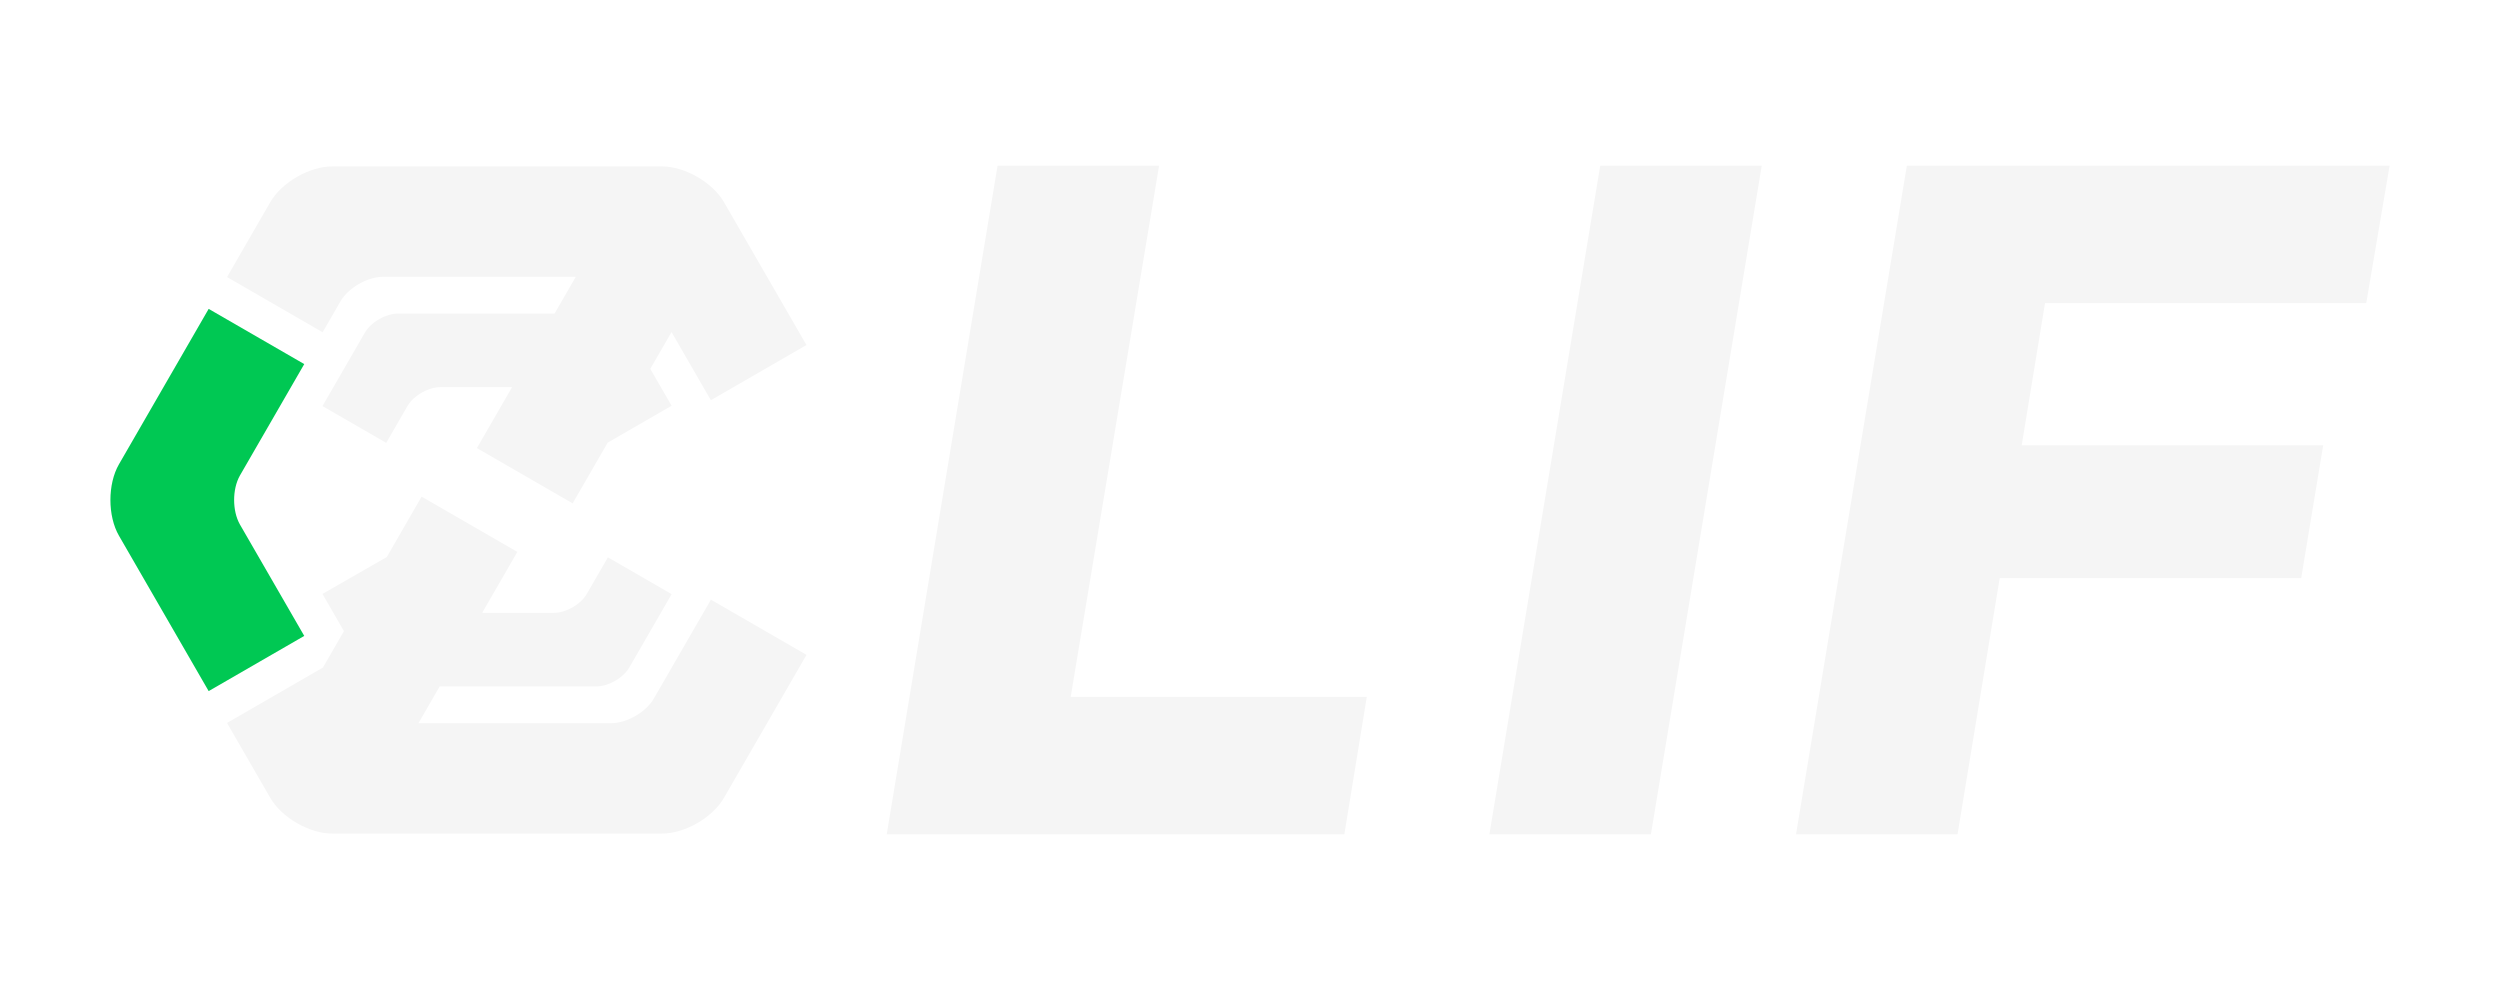
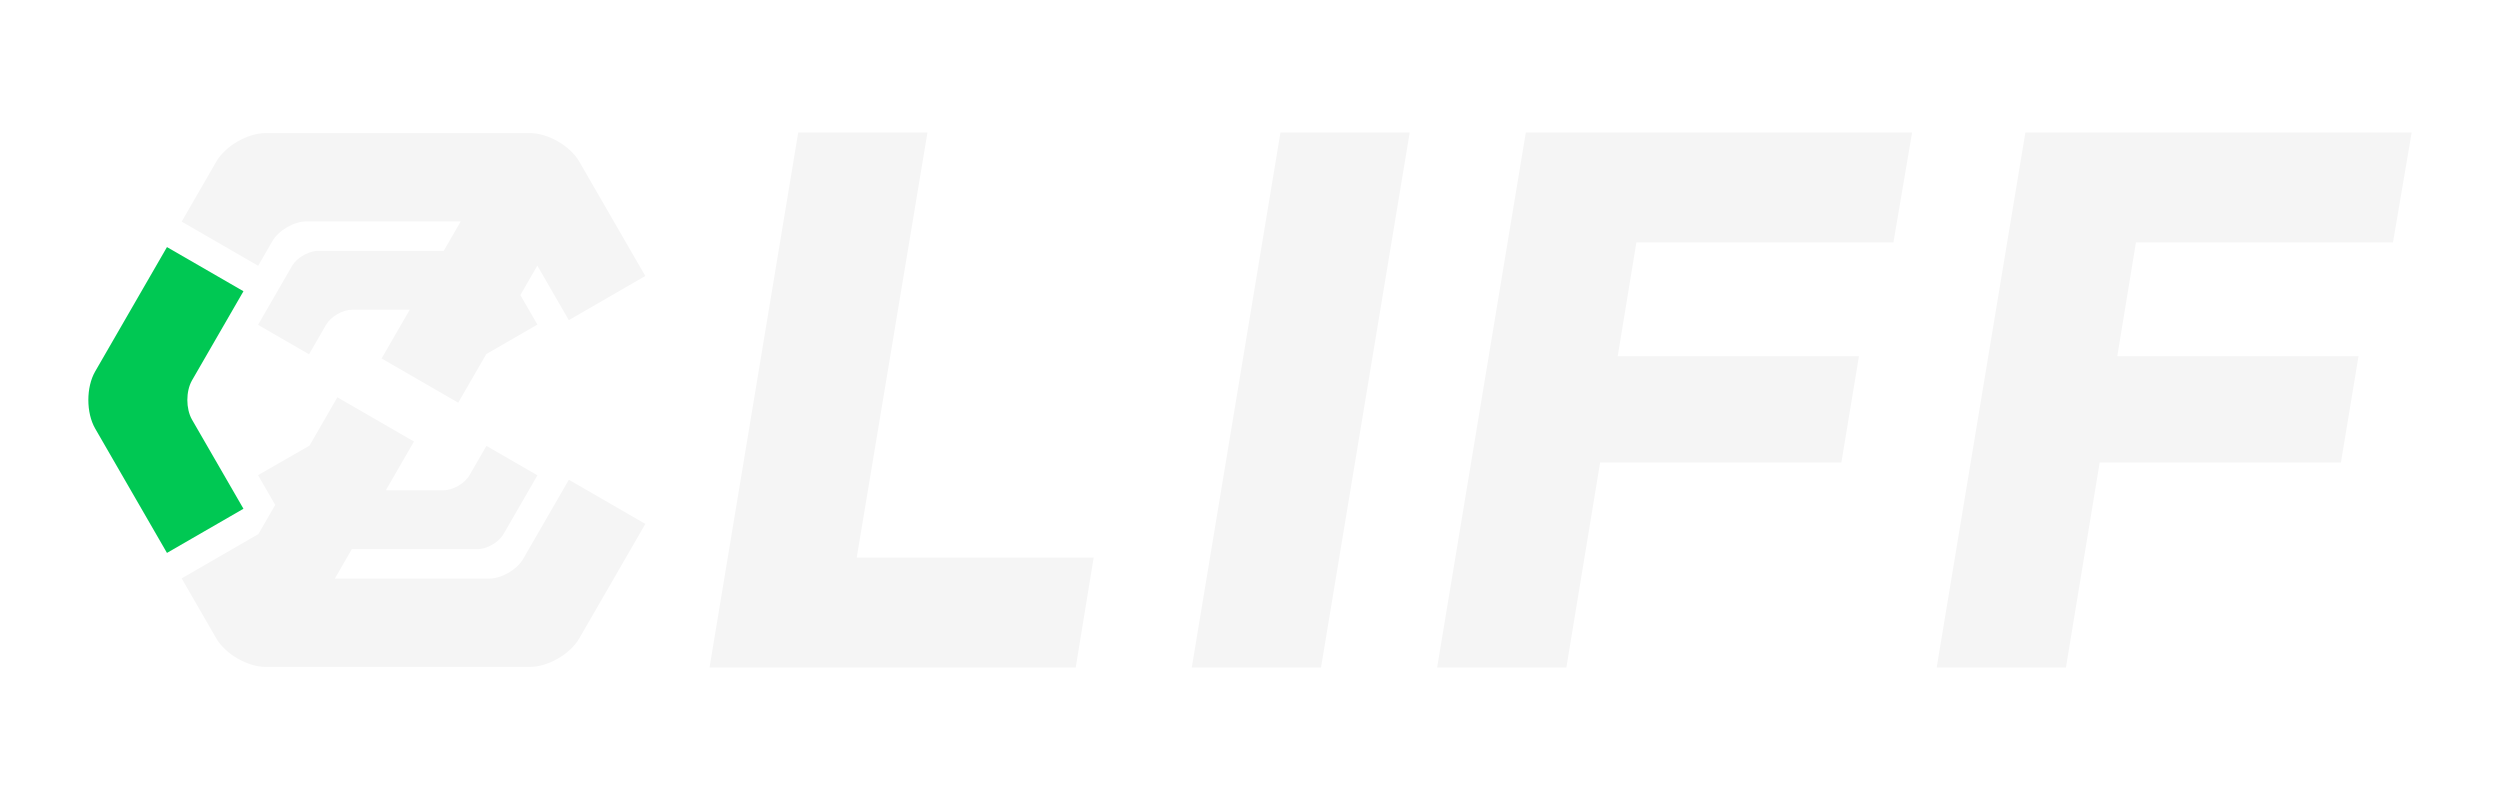
- <svg xmlns="http://www.w3.org/2000/svg" width="620" height="248" viewBox="22.42 -0.22 620.36 247.889" role="img" aria-label="CLIFF" version="1.1" id="svg2">
+ <svg xmlns="http://www.w3.org/2000/svg" width="775" height="248" viewBox="22.42 -0.22 775.28 247.889" role="img" aria-label="CLIFF" version="1.1" id="svg2">
  <defs id="defs2" />
-   <path d="m 127.041,122.89 -8.639,14.986 -0.125,0.071 -15.839,9.085 5.332,9.234 -5.22,9.041 -0.076,0.043 -23.719,13.695 10.733,18.591 c 2.826,4.895 9.699,8.862 15.352,8.862 h 81.872 c 5.652,0 12.525,-3.967 15.351,-8.862 l 20.486,-35.484 -23.718,-13.694 -14.162,24.528 c -1.947,3.372 -6.674,6.108 -10.572,6.125 -0.012,0 -0.023,0 -0.035,0 h -47.806 l 3.952,-6.847 1.317,-2.282 h 38.914 c 1.462,0 3.075,-0.507 4.521,-1.322 0.093,-0.052 0.183,-0.107 0.274,-0.162 0.248,-0.149 0.489,-0.308 0.724,-0.474 0.09,-0.064 0.181,-0.126 0.269,-0.193 0.974,-0.734 1.805,-1.606 2.348,-2.546 l 10.509,-18.202 -15.813,-9.13 -5.238,9.073 c -1.498,2.594 -5.14,4.698 -8.136,4.698 h -17.636 l -0.146,-0.084 8.681,-15.035 m -45.952,-95.655 c -5.652,0 -12.525,3.969 -15.351,8.863 l -10.732,18.59 23.718,13.695 4.408,-7.635 c 0.01,-0.017 0.019,-0.034 0.029,-0.051 1.96,-3.339 6.637,-6.042 10.509,-6.073 0.023,-0.001 0.046,0 0.069,0 H 165.3 l -5.27,9.128 h -38.913 c -0.375,0 -0.76,0.034 -1.15,0.096 -0.558,0.09 -1.123,0.259 -1.684,0.461 -0.825,0.299 -1.629,0.704 -2.376,1.197 -0.153,0.102 -0.313,0.194 -0.461,0.302 -0.142,0.105 -0.268,0.223 -0.404,0.333 -0.183,0.148 -0.373,0.291 -0.544,0.449 l -0.001,0.001 -0.001,0.001 c -0.112,0.105 -0.206,0.22 -0.312,0.329 0.075,-0.083 0.149,-0.167 0.227,-0.247 -0.158,0.156 -0.302,0.319 -0.45,0.481 -0.101,0.102 -0.204,0.204 -0.293,0.312 -0.131,0.16 -0.233,0.329 -0.349,0.494 l -0.001,10e-4 c -0.025,0.034 -0.049,0.069 -0.074,0.103 -0.057,0.079 -0.114,0.158 -0.167,0.238 0.006,-0.011 0.013,-0.022 0.02,-0.033 -0.021,0.031 -0.04,0.062 -0.06,0.092 -0.011,0.02 -0.026,0.037 -0.038,0.057 -0.006,0.01 -0.012,0.02 -0.018,0.03 l -10.537,18.252 15.812,9.13 5.267,-9.123 c 0.01,-0.017 0.019,-0.034 0.029,-0.05 1.515,-2.571 5.131,-4.648 8.107,-4.648 h 17.83 l -8.729,15.12 23.755,13.714 5.456,-9.449 3.246,-5.621 0.04,-0.024 h 0.001 l 15.812,-9.129 -5.284,-9.154 5.271,-9.129 9.761,16.908 23.719,-13.695 -20.469,-35.453 c -2.826,-4.894 -9.699,-8.863 -15.352,-8.863 m 281.378,165.713 27.499,-165.878 h 119.789 l -5.789,34.066 h -79.711 l -5.789,35.291 h 74.812 l -5.455,32.953 h -74.813 l -10.464,63.568 m -48.59,-165.878 -27.498,165.878 h -40.078 l 27.498,-165.878 m -177.047,165.878 27.499,-165.878 h 40.078 l -21.932,131.812 h 73.477 l -5.567,34.066" fill="#f5f5f5" id="path1" />
+   <path d="m 127.041,122.89 -8.639,14.986 -0.125,0.071 -15.839,9.085 5.332,9.234 -5.22,9.041 -0.076,0.043 -23.719,13.695 10.733,18.591 c 2.826,4.895 9.699,8.862 15.352,8.862 h 81.872 c 5.652,0 12.525,-3.967 15.351,-8.862 l 20.486,-35.484 -23.718,-13.694 -14.162,24.528 c -1.947,3.372 -6.674,6.108 -10.572,6.125 -0.012,0 -0.023,0 -0.035,0 h -47.806 l 3.952,-6.847 1.317,-2.282 h 38.914 c 1.462,0 3.075,-0.507 4.521,-1.322 0.093,-0.052 0.183,-0.107 0.274,-0.162 0.248,-0.149 0.489,-0.308 0.724,-0.474 0.09,-0.064 0.181,-0.126 0.269,-0.193 0.974,-0.734 1.805,-1.606 2.348,-2.546 l 10.509,-18.202 -15.813,-9.13 -5.238,9.073 c -1.498,2.594 -5.14,4.698 -8.136,4.698 h -17.636 l -0.146,-0.084 8.681,-15.035 m -45.952,-95.655 c -5.652,0 -12.525,3.969 -15.351,8.863 l -10.732,18.59 23.718,13.695 4.408,-7.635 c 0.01,-0.017 0.019,-0.034 0.029,-0.051 1.96,-3.339 6.637,-6.042 10.509,-6.073 0.023,-0.001 0.046,0 0.069,0 H 165.3 l -5.27,9.128 h -38.913 c -0.375,0 -0.76,0.034 -1.15,0.096 -0.558,0.09 -1.123,0.259 -1.684,0.461 -0.825,0.299 -1.629,0.704 -2.376,1.197 -0.153,0.102 -0.313,0.194 -0.461,0.302 -0.142,0.105 -0.268,0.223 -0.404,0.333 -0.183,0.148 -0.373,0.291 -0.544,0.449 l -0.001,0.001 -0.001,0.001 c -0.112,0.105 -0.206,0.22 -0.312,0.329 0.075,-0.083 0.149,-0.167 0.227,-0.247 -0.158,0.156 -0.302,0.319 -0.45,0.481 -0.101,0.102 -0.204,0.204 -0.293,0.312 -0.131,0.16 -0.233,0.329 -0.349,0.494 l -0.001,10e-4 c -0.025,0.034 -0.049,0.069 -0.074,0.103 -0.057,0.079 -0.114,0.158 -0.167,0.238 0.006,-0.011 0.013,-0.022 0.02,-0.033 -0.021,0.031 -0.04,0.062 -0.06,0.092 -0.011,0.02 -0.026,0.037 -0.038,0.057 -0.006,0.01 -0.012,0.02 -0.018,0.03 l -10.537,18.252 15.812,9.13 5.267,-9.123 c 0.01,-0.017 0.019,-0.034 0.029,-0.05 1.515,-2.571 5.131,-4.648 8.107,-4.648 h 17.83 l -8.729,15.12 23.755,13.714 5.456,-9.449 3.246,-5.621 0.04,-0.024 h 0.001 l 15.812,-9.129 -5.284,-9.154 5.271,-9.129 9.761,16.908 23.719,-13.695 -20.469,-35.453 c -2.826,-4.894 -9.699,-8.863 -15.352,-8.863 m 281.378,165.713 27.499,-165.878 h 119.789 l -5.789,34.066 h -79.711 l -5.789,35.291 h 74.812 l -5.455,32.953 h -74.813 l -10.464,63.568 m -48.59,-165.878 -27.498,165.878 h -40.078 l 27.498,-165.878 m -177.047,165.878 27.499,-165.878 h 40.078 l -21.932,131.812 h 73.477 l -5.567,34.066 M 623.014,206.663 L 650.513,40.785 L 770.302,40.785 L 764.513,74.851 L 684.802,74.851 L 679.013,110.142 L 753.825,110.142 L 748.37,143.095 L 673.557,143.095 L 663.093,206.663 Z" fill="#f5f5f5" id="path1" />
  <path d="m 74.199,76.303 -22.261,38.559 c -2.826,4.895 -2.826,12.83 0,17.725 l 22.261,38.558 23.719,-13.694 h 10e-4 l -1.793,-3.104 -14.144,-24.498 c -0.015,-0.024 -0.028,-0.05 -0.042,-0.074 -1.89,-3.352 -1.896,-8.701 -0.019,-12.066 l 0.003,-0.007 c 0.019,-0.034 0.038,-0.068 0.058,-0.102 l 15.937,-27.602" fill="#00c853" id="path2" />
</svg>
